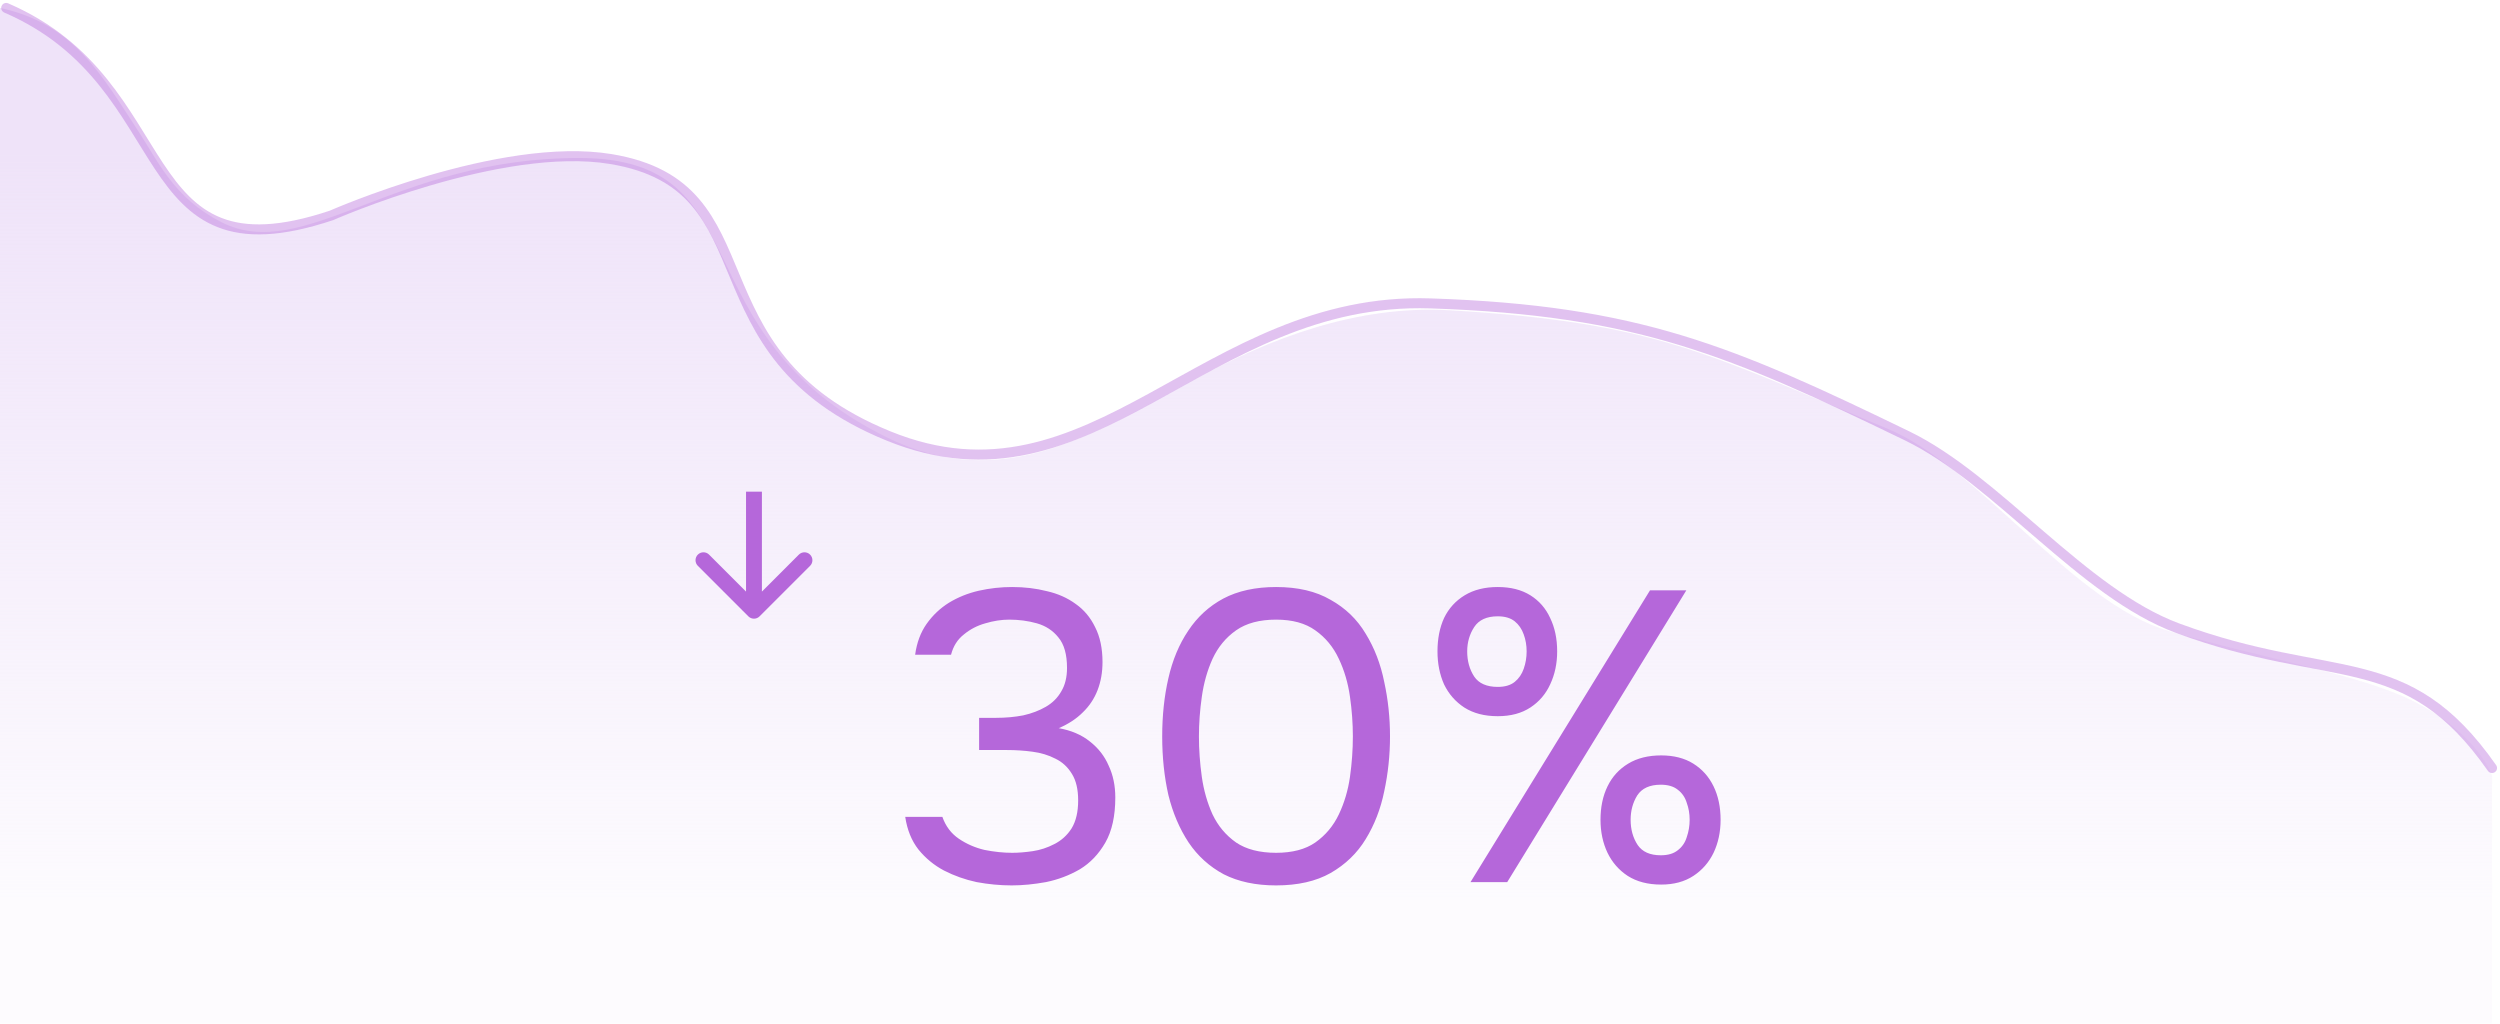
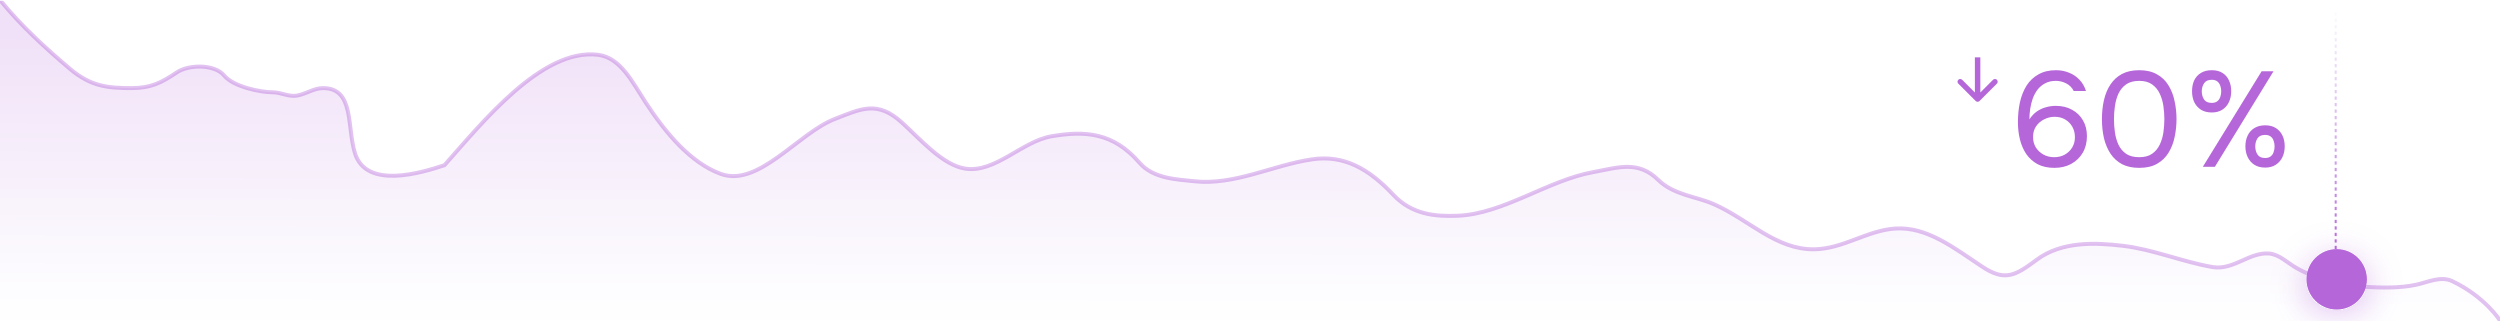
- <svg xmlns="http://www.w3.org/2000/svg" width="315" height="129" viewBox="0 0 315 129" fill="none">
-   <path d="M72.929 19.904C49.688 19.904 38.285 33.273 27.911 28C21.918 24.953 20.03 20.493 17.444 16.551C12.821 9.5 9.324 2.964 0 1V128.955H314V97.733C314 97.733 312.235 92.455 304.115 88.366C297.379 84.973 285.543 83.079 273.296 79.519C261.203 76.003 249.317 58.803 237.826 54.019C215.118 44.566 208.644 40.626 182.66 39.097C170.956 38.407 159.883 42.687 150.604 47.775C137.647 54.879 126.028 62.213 111.644 55.06C85.245 41.931 96.169 19.904 72.929 19.904Z" fill="url(#paint0_linear_10001_40067)" />
-   <path d="M0.781 1C23.13 10.662 16.074 35.728 41.753 27.144C41.753 27.144 63.092 17.743 76.969 20.04C97.784 23.486 86.181 44.432 111.946 54.929C137.711 65.427 151.627 37.279 180.245 38.228C206.424 39.097 218.169 44.196 240.316 54.929C251.653 60.424 262.402 74.715 274.379 79.151C294.009 86.42 303.14 81.238 313.996 96.77" stroke="#B567DA" stroke-opacity="0.4" stroke-width="1.262" stroke-linecap="round" />
-   <path d="M94.293 77.66C94.683 78.051 95.317 78.051 95.707 77.66L102.071 71.296C102.462 70.906 102.462 70.273 102.071 69.882C101.681 69.492 101.047 69.492 100.657 69.882L95 75.539L89.343 69.882C88.953 69.492 88.32 69.492 87.929 69.882C87.538 70.273 87.538 70.906 87.929 71.296L94.293 77.66ZM96 62.953L96 61.953L94 61.953L94 62.953L96 62.953ZM96 76.953L96 62.953L94 62.953L94 76.953L96 76.953Z" fill="#B567DA" />
-   <path d="M127.476 111.561C126.02 111.561 124.546 111.422 123.056 111.145C121.6 110.833 120.23 110.347 118.948 109.689C117.7 109.03 116.625 108.146 115.724 107.037C114.857 105.927 114.302 104.558 114.06 102.929H118.74C119.156 104.107 119.849 105.026 120.82 105.685C121.79 106.343 122.865 106.811 124.044 107.089C125.257 107.331 126.418 107.453 127.528 107.453C128.325 107.453 129.192 107.383 130.128 107.245C131.064 107.106 131.965 106.811 132.832 106.361C133.733 105.91 134.461 105.251 135.016 104.385C135.57 103.483 135.848 102.305 135.848 100.849C135.848 99.462 135.588 98.353 135.068 97.52C134.548 96.654 133.854 96.013 132.988 95.597C132.121 95.146 131.15 94.851 130.076 94.713C129.036 94.574 127.978 94.504 126.904 94.504H123.368V90.448H125.5C126.713 90.448 127.857 90.344 128.932 90.136C130.006 89.894 130.96 89.53 131.792 89.044C132.624 88.559 133.265 87.918 133.716 87.121C134.201 86.323 134.444 85.335 134.444 84.156C134.444 82.458 134.08 81.175 133.352 80.308C132.658 79.442 131.757 78.853 130.648 78.54C129.538 78.228 128.377 78.073 127.164 78.073C126.193 78.073 125.188 78.228 124.148 78.54C123.142 78.818 122.241 79.286 121.444 79.945C120.646 80.569 120.109 81.418 119.832 82.493H115.308C115.516 80.967 116.001 79.667 116.764 78.593C117.526 77.518 118.462 76.634 119.572 75.941C120.716 75.247 121.964 74.745 123.316 74.433C124.702 74.121 126.106 73.965 127.528 73.965C129.088 73.965 130.544 74.138 131.896 74.484C133.282 74.796 134.496 75.334 135.536 76.097C136.576 76.825 137.39 77.795 137.98 79.008C138.604 80.222 138.916 81.695 138.916 83.428C138.916 84.711 138.708 85.89 138.292 86.965C137.876 88.039 137.252 88.975 136.42 89.772C135.622 90.57 134.617 91.228 133.404 91.749C134.964 92.026 136.264 92.581 137.304 93.412C138.378 94.245 139.176 95.267 139.696 96.481C140.25 97.659 140.528 98.994 140.528 100.485C140.528 102.807 140.112 104.697 139.28 106.153C138.448 107.609 137.373 108.735 136.056 109.533C134.738 110.295 133.317 110.833 131.792 111.145C130.266 111.422 128.828 111.561 127.476 111.561ZM160.789 111.561C158.223 111.561 156.022 111.093 154.185 110.157C152.382 109.186 150.909 107.851 149.765 106.153C148.621 104.419 147.771 102.426 147.217 100.173C146.697 97.885 146.437 95.423 146.437 92.788C146.437 90.154 146.697 87.71 147.217 85.457C147.737 83.168 148.569 81.175 149.713 79.477C150.857 77.743 152.33 76.391 154.133 75.421C155.97 74.45 158.189 73.965 160.789 73.965C163.527 73.965 165.815 74.502 167.653 75.576C169.525 76.617 170.998 78.038 172.073 79.841C173.182 81.643 173.962 83.671 174.413 85.924C174.898 88.143 175.141 90.431 175.141 92.788C175.141 95.146 174.898 97.451 174.413 99.704C173.962 101.923 173.182 103.934 172.073 105.737C170.998 107.505 169.525 108.926 167.653 110.001C165.815 111.041 163.527 111.561 160.789 111.561ZM160.789 107.453C162.834 107.453 164.481 107.019 165.729 106.153C167.011 105.251 167.999 104.073 168.693 102.617C169.386 101.161 169.854 99.583 170.097 97.885C170.339 96.151 170.461 94.453 170.461 92.788C170.461 91.159 170.339 89.495 170.097 87.796C169.854 86.063 169.386 84.469 168.693 83.013C167.999 81.522 167.011 80.326 165.729 79.424C164.481 78.523 162.834 78.073 160.789 78.073C158.709 78.073 157.027 78.523 155.745 79.424C154.462 80.326 153.474 81.522 152.781 83.013C152.122 84.469 151.671 86.063 151.429 87.796C151.186 89.495 151.065 91.159 151.065 92.788C151.065 94.453 151.186 96.151 151.429 97.885C151.671 99.583 152.122 101.161 152.781 102.617C153.474 104.073 154.462 105.251 155.745 106.153C157.027 107.019 158.709 107.453 160.789 107.453ZM185.283 111.145L207.903 74.38H212.479L189.911 111.145H185.283ZM209.307 111.457C207.643 111.457 206.239 111.093 205.095 110.365C203.985 109.637 203.136 108.666 202.547 107.453C201.957 106.205 201.663 104.818 201.663 103.293C201.663 101.698 201.957 100.294 202.547 99.081C203.136 97.867 204.003 96.914 205.147 96.221C206.291 95.527 207.677 95.18 209.307 95.18C210.901 95.18 212.253 95.527 213.363 96.221C214.472 96.914 215.321 97.867 215.911 99.081C216.5 100.294 216.795 101.698 216.795 103.293C216.795 104.818 216.5 106.205 215.911 107.453C215.321 108.666 214.472 109.637 213.363 110.365C212.253 111.093 210.901 111.457 209.307 111.457ZM209.255 107.765C210.156 107.765 210.867 107.557 211.387 107.141C211.941 106.725 212.323 106.17 212.531 105.477C212.773 104.783 212.895 104.055 212.895 103.293C212.895 102.53 212.773 101.819 212.531 101.161C212.323 100.467 211.941 99.912 211.387 99.496C210.867 99.081 210.156 98.873 209.255 98.873C207.868 98.873 206.88 99.323 206.291 100.225C205.736 101.126 205.459 102.149 205.459 103.293C205.459 104.506 205.753 105.563 206.343 106.465C206.932 107.331 207.903 107.765 209.255 107.765ZM188.715 90.24C187.051 90.24 185.647 89.876 184.503 89.148C183.393 88.421 182.544 87.45 181.955 86.237C181.4 84.989 181.123 83.602 181.123 82.076C181.123 80.482 181.4 79.078 181.955 77.865C182.544 76.651 183.411 75.698 184.555 75.004C185.699 74.311 187.085 73.965 188.715 73.965C190.344 73.965 191.713 74.311 192.823 75.004C193.932 75.698 194.764 76.651 195.319 77.865C195.908 79.078 196.203 80.482 196.203 82.076C196.203 83.602 195.908 84.989 195.319 86.237C194.764 87.45 193.932 88.421 192.823 89.148C191.713 89.876 190.344 90.24 188.715 90.24ZM188.715 86.549C189.616 86.549 190.327 86.341 190.847 85.924C191.367 85.508 191.748 84.954 191.991 84.26C192.233 83.567 192.355 82.839 192.355 82.076C192.355 81.314 192.233 80.603 191.991 79.945C191.748 79.251 191.367 78.697 190.847 78.281C190.327 77.865 189.616 77.656 188.715 77.656C187.328 77.656 186.34 78.107 185.751 79.008C185.161 79.91 184.867 80.933 184.867 82.076C184.867 83.29 185.161 84.347 185.751 85.249C186.34 86.115 187.328 86.549 188.715 86.549Z" fill="#B567DA" />
+ <svg xmlns="http://www.w3.org/2000/svg" width="1240" height="159" viewBox="0 0 1240 159" fill="none">
+   <mask id="mask0_5313_15225" style="mask-type:alpha" maskUnits="userSpaceOnUse" x="0" y="0" width="1240" height="208">
+     <rect y="0.371" width="1240" height="207.462" fill="#D9D9D9" />
+   </mask>
+   <g mask="url(#mask0_5313_15225)">
+     <path d="M34.66 34.093C22.519 23.803 10.627 13.009 0 0V159H1240L1238.37 156.997C1238.37 156.997 1232.58 147.29 1216.25 139.438C1210.44 136.643 1204.04 139.942 1198.25 141.172C1189.9 142.945 1181.07 142.691 1172.64 142.212C1161.41 141.574 1149.44 138.761 1139.06 132.966C1134.49 130.413 1130.32 126.044 1125.21 125.685C1115.35 124.992 1107.58 134.19 1097.17 132.388C1082.28 129.809 1067.8 123.641 1052.78 121.871C1039.01 120.249 1022.41 119.568 1010.03 128.806C999.297 136.816 994.262 139.642 982.944 132.157C969.158 123.041 955.641 112.203 939.761 113.319C925.805 114.3 913.987 123.442 899.694 123.605C880.708 123.822 867.223 108.825 849.848 101.184C841.076 97.327 830.037 96.714 822.329 89.165C812.309 79.352 802.459 83.092 790.051 85.351C767.515 89.455 745.59 106.048 722.984 106.963C711.619 107.423 700.19 106.362 690.964 96.562C678.934 83.781 666.577 76.643 650.724 78.995C630.839 81.946 612.364 92.041 592.138 89.859C583.751 88.954 571.937 88.597 565.138 80.729C552.081 65.616 538.087 64.73 521.523 67.554C506.878 70.05 493.55 85.841 478.773 83.618C467.455 81.915 456.378 68.966 447.273 60.735C435.069 49.703 427.191 53.86 413.956 59.002C395.907 66.013 376.078 93.058 357.447 86.215C342.512 80.73 330.195 66.082 320.235 50.851C313.551 40.629 307.751 28.522 296.524 27.159C268.628 23.772 238.843 61.239 220.417 81.905C209.06 85.696 181.712 93.994 176.063 76.045C171.927 62.904 175.854 43.685 160.227 43.685C155.663 43.685 151.839 46.581 147.332 47.383C143.15 48.128 139.439 45.766 135.304 45.766C129.101 45.766 115.805 43.028 111.159 37.444C106.361 31.678 93.582 31.962 87.794 35.827C79.845 41.134 74.779 43.685 65.208 43.685C53.558 43.685 45.045 42.895 34.66 34.093Z" fill="url(#paint0_linear_5313_15225)" fill-opacity="0.2" />
+     <path d="M0 0C10.628 13.014 22.522 23.813 34.665 34.107C45.052 42.912 53.566 43.703 65.217 43.703C74.79 43.703 79.857 41.151 87.807 35.841C93.595 31.975 106.377 31.69 111.175 37.46C115.821 43.045 129.12 45.784 135.323 45.784C139.459 45.784 143.17 48.148 147.354 47.403C151.861 46.6 155.685 43.703 160.25 43.703C175.879 43.703 171.952 62.929 176.088 76.075C181.738 94.032 209.09 85.73 220.448 81.937C238.877 61.264 268.667 23.782 296.567 27.17C307.795 28.533 313.597 40.645 320.281 50.871C330.243 66.109 342.562 80.763 357.498 86.25C376.132 93.095 395.964 66.04 414.016 59.025C427.252 53.882 435.132 49.723 447.338 60.76C456.444 68.994 467.522 81.948 478.842 83.651C493.62 85.876 506.951 70.079 521.598 67.581C538.165 64.756 552.16 65.642 565.219 80.761C572.019 88.633 583.834 88.989 592.223 89.895C612.452 92.078 630.93 81.979 650.818 79.027C666.673 76.674 679.031 83.815 691.064 96.6C700.291 106.405 711.722 107.466 723.088 107.006C745.697 106.091 767.625 89.491 790.164 85.386C802.574 83.125 812.426 79.383 822.447 89.201C830.156 96.753 841.197 97.366 849.971 101.225C867.348 108.868 880.835 123.871 899.824 123.655C914.119 123.491 925.938 114.346 939.896 113.365C955.779 112.248 969.298 123.091 983.085 132.21C994.405 139.698 999.44 136.871 1010.18 128.857C1022.55 119.616 1039.16 120.297 1052.93 121.92C1067.95 123.691 1082.43 129.861 1097.33 132.441C1107.74 134.244 1115.51 125.042 1125.37 125.736C1130.48 126.095 1134.65 130.466 1139.22 133.019C1149.6 138.817 1161.58 141.631 1172.8 142.269C1181.24 142.748 1190.07 143.002 1198.42 141.228C1204.21 139.998 1210.61 136.698 1216.43 139.494C1232.76 147.349 1240 159 1240 159" stroke="#B567DA" stroke-opacity="0.4" stroke-width="1.978" stroke-linecap="square" />
+     <path d="M1018.98 83.259C1015.76 83.259 1012.99 82.656 1010.67 81.45C1008.39 80.199 1006.51 78.524 1005.04 76.425C1003.61 74.281 1002.56 71.869 1001.89 69.189C1001.22 66.464 1000.89 63.605 1000.89 60.613C1000.89 57.084 1001.22 53.779 1001.89 50.697C1002.61 47.57 1003.7 44.823 1005.17 42.456C1006.69 40.088 1008.66 38.235 1011.07 36.895C1013.48 35.51 1016.39 34.818 1019.78 34.818C1022.06 34.818 1024.18 35.22 1026.15 36.024C1028.16 36.783 1029.9 37.944 1031.37 39.508C1032.85 41.026 1033.94 42.902 1034.65 45.136H1028.56C1027.75 43.483 1026.52 42.232 1024.87 41.384C1023.22 40.535 1021.5 40.111 1019.71 40.111C1017.66 40.111 1015.89 40.513 1014.42 41.317C1012.95 42.076 1011.7 43.103 1010.67 44.399C1009.69 45.694 1008.88 47.168 1008.26 48.821C1007.68 50.473 1007.25 52.193 1006.98 53.98C1006.72 55.766 1006.58 57.508 1006.58 59.206C1007.61 57.642 1008.79 56.369 1010.13 55.387C1011.52 54.404 1013.01 53.689 1014.62 53.243C1016.27 52.751 1017.95 52.506 1019.65 52.506C1022.77 52.506 1025.48 53.153 1027.75 54.449C1030.08 55.699 1031.88 57.464 1033.18 59.742C1034.48 61.975 1035.12 64.566 1035.12 67.514C1035.12 70.64 1034.43 73.387 1033.05 75.755C1031.66 78.122 1029.74 79.976 1027.28 81.316C1024.87 82.611 1022.1 83.259 1018.98 83.259ZM1018.84 77.966C1020.85 77.966 1022.62 77.541 1024.14 76.693C1025.7 75.799 1026.93 74.616 1027.82 73.142C1028.71 71.623 1029.16 69.948 1029.16 68.117C1029.16 66.151 1028.74 64.409 1027.89 62.891C1027.04 61.372 1025.85 60.166 1024.34 59.273C1022.86 58.379 1021.12 57.933 1019.11 57.933C1017.28 57.933 1015.54 58.357 1013.88 59.206C1012.23 60.01 1010.89 61.171 1009.86 62.69C1008.88 64.164 1008.39 65.928 1008.39 67.983C1008.39 69.859 1008.84 71.556 1009.73 73.075C1010.67 74.549 1011.92 75.732 1013.48 76.626C1015.09 77.519 1016.88 77.966 1018.84 77.966ZM1061.06 83.259C1057.75 83.259 1054.91 82.656 1052.55 81.45C1050.22 80.199 1048.33 78.479 1046.85 76.291C1045.38 74.057 1044.28 71.489 1043.57 68.586C1042.9 65.638 1042.56 62.466 1042.56 59.072C1042.56 55.677 1042.9 52.528 1043.57 49.625C1044.24 46.677 1045.31 44.108 1046.78 41.92C1048.26 39.686 1050.16 37.944 1052.48 36.694C1054.85 35.443 1057.71 34.818 1061.06 34.818C1064.58 34.818 1067.53 35.51 1069.9 36.895C1072.31 38.235 1074.21 40.066 1075.59 42.389C1077.02 44.711 1078.03 47.324 1078.61 50.228C1079.23 53.086 1079.55 56.034 1079.55 59.072C1079.55 62.109 1079.23 65.079 1078.61 67.983C1078.03 70.841 1077.02 73.432 1075.59 75.755C1074.21 78.033 1072.31 79.864 1069.9 81.249C1067.53 82.589 1064.58 83.259 1061.06 83.259ZM1061.06 77.966C1063.69 77.966 1065.81 77.407 1067.42 76.291C1069.07 75.129 1070.35 73.611 1071.24 71.735C1072.13 69.859 1072.74 67.826 1073.05 65.638C1073.36 63.404 1073.52 61.216 1073.52 59.072C1073.52 56.972 1073.36 54.828 1073.05 52.64C1072.74 50.406 1072.13 48.352 1071.24 46.476C1070.35 44.555 1069.07 43.014 1067.42 41.853C1065.81 40.691 1063.69 40.111 1061.06 40.111C1058.38 40.111 1056.21 40.691 1054.56 41.853C1052.9 43.014 1051.63 44.555 1050.74 46.476C1049.89 48.352 1049.31 50.406 1049 52.64C1048.68 54.828 1048.53 56.972 1048.53 59.072C1048.53 61.216 1048.68 63.404 1049 65.638C1049.31 67.826 1049.89 69.859 1050.74 71.735C1051.63 73.611 1052.9 75.129 1054.56 76.291C1056.21 77.407 1058.38 77.966 1061.06 77.966ZM1092.61 82.723L1121.76 35.354H1127.66L1098.58 82.723H1092.61ZM1123.57 83.125C1121.42 83.125 1119.62 82.656 1118.14 81.718C1116.71 80.78 1115.62 79.529 1114.86 77.966C1114.1 76.358 1113.72 74.571 1113.72 72.606C1113.72 70.551 1114.1 68.742 1114.86 67.179C1115.62 65.615 1116.73 64.387 1118.21 63.494C1119.68 62.6 1121.47 62.154 1123.57 62.154C1125.62 62.154 1127.37 62.6 1128.79 63.494C1130.22 64.387 1131.32 65.615 1132.08 67.179C1132.84 68.742 1133.22 70.551 1133.22 72.606C1133.22 74.571 1132.84 76.358 1132.08 77.966C1131.32 79.529 1130.22 80.78 1128.79 81.718C1127.37 82.656 1125.62 83.125 1123.57 83.125ZM1123.5 78.368C1124.66 78.368 1125.58 78.1 1126.25 77.564C1126.96 77.028 1127.45 76.313 1127.72 75.42C1128.04 74.526 1128.19 73.588 1128.19 72.606C1128.19 71.623 1128.04 70.707 1127.72 69.859C1127.45 68.965 1126.96 68.251 1126.25 67.715C1125.58 67.179 1124.66 66.911 1123.5 66.911C1121.72 66.911 1120.44 67.491 1119.68 68.653C1118.97 69.814 1118.61 71.132 1118.61 72.606C1118.61 74.169 1118.99 75.531 1119.75 76.693C1120.51 77.809 1121.76 78.368 1123.5 78.368ZM1097.04 55.789C1094.89 55.789 1093.08 55.32 1091.61 54.382C1090.18 53.444 1089.09 52.193 1088.33 50.63C1087.61 49.022 1087.25 47.235 1087.25 45.27C1087.25 43.215 1087.61 41.406 1088.33 39.843C1089.09 38.279 1090.2 37.051 1091.68 36.158C1093.15 35.264 1094.94 34.818 1097.04 34.818C1099.14 34.818 1100.9 35.264 1102.33 36.158C1103.76 37.051 1104.83 38.279 1105.55 39.843C1106.31 41.406 1106.68 43.215 1106.68 45.27C1106.68 47.235 1106.31 49.022 1105.55 50.63C1104.83 52.193 1103.76 53.444 1102.33 54.382C1100.9 55.32 1099.14 55.789 1097.04 55.789ZM1097.04 51.032C1098.2 51.032 1099.11 50.764 1099.78 50.228C1100.45 49.692 1100.95 48.977 1101.26 48.084C1101.57 47.19 1101.73 46.252 1101.73 45.27C1101.73 44.287 1101.57 43.371 1101.26 42.523C1100.95 41.629 1100.45 40.915 1099.78 40.379C1099.11 39.843 1098.2 39.575 1097.04 39.575C1095.25 39.575 1093.98 40.155 1093.22 41.317C1092.46 42.478 1092.08 43.796 1092.08 45.27C1092.08 46.833 1092.46 48.195 1093.22 49.357C1093.98 50.473 1095.25 51.032 1097.04 51.032Z" fill="#B567DA" />
+     <g filter="url(#filter0_bd_5313_15225)">
+       <circle cx="1159" cy="138.543" r="15" fill="#B567DA" />
+     </g>
+     <line x1="1158.5" y1="6" x2="1158.5" y2="124.573" stroke="url(#paint1_linear_5313_15225)" stroke-dasharray="1.61 1.61" />
+   </g>
+   <path d="M979.934 50.097C980.462 50.626 981.319 50.626 981.847 50.097L990.458 41.487C990.986 40.958 990.986 40.102 990.458 39.573C989.93 39.045 989.073 39.045 988.545 39.573L980.891 47.227L973.237 39.573C972.708 39.045 971.852 39.045 971.323 39.573C970.795 40.102 970.795 40.958 971.323 41.487L979.934 50.097ZM982.244 29.804V28.451H979.538V29.804H982.244ZM982.244 49.141V29.804H979.538V49.141H982.244Z" fill="#B567DA" />
  <defs>
-     <linearGradient id="paint0_linear_10001_40067" x1="157.742" y1="19.348" x2="157.742" y2="113.113" gradientUnits="userSpaceOnUse">
-       <stop stop-color="#EFE3F9" />
-       <stop offset="1" stop-color="#EFE3F9" stop-opacity="0.15" />
+     <filter id="filter0_bd_5313_15225" x="1107.63" y="87.174" width="102.737" height="102.737" filterUnits="userSpaceOnUse" color-interpolation-filters="sRGB">
+       <feFlood flood-opacity="0" result="BackgroundImageFix" />
+       <feGaussianBlur in="BackgroundImageFix" stdDeviation="18.184" />
+       <feComposite in2="SourceAlpha" operator="in" result="effect1_backgroundBlur_5313_15225" />
+       <feColorMatrix in="SourceAlpha" type="matrix" values="0 0 0 0 0 0 0 0 0 0 0 0 0 0 0 0 0 0 127 0" result="hardAlpha" />
+       <feOffset dy="4.025" />
+       <feGaussianBlur stdDeviation="8.533" />
+       <feComposite in2="hardAlpha" operator="out" />
+       <feColorMatrix type="matrix" values="0 0 0 0 0.71 0 0 0 0 0.404 0 0 0 0 0.855 0 0 0 0.4 0" />
+       <feBlend mode="normal" in2="effect1_backgroundBlur_5313_15225" result="effect2_dropShadow_5313_15225" />
+       <feBlend mode="normal" in="SourceGraphic" in2="effect2_dropShadow_5313_15225" result="shape" />
+     </filter>
+     <linearGradient id="paint0_linear_5313_15225" x1="742.935" y1="16.377" x2="742.699" y2="199.064" gradientUnits="userSpaceOnUse">
+       <stop stop-color="#B567DA" />
+       <stop offset="0.755" stop-color="#FAFCFF" />
+     </linearGradient>
+     <linearGradient id="paint1_linear_5313_15225" x1="1157.5" y1="124.573" x2="1157.5" y2="6" gradientUnits="userSpaceOnUse">
+       <stop stop-color="#B567DA" />
+       <stop offset="1" stop-color="#FAFCFF" />
    </linearGradient>
  </defs>
</svg>
